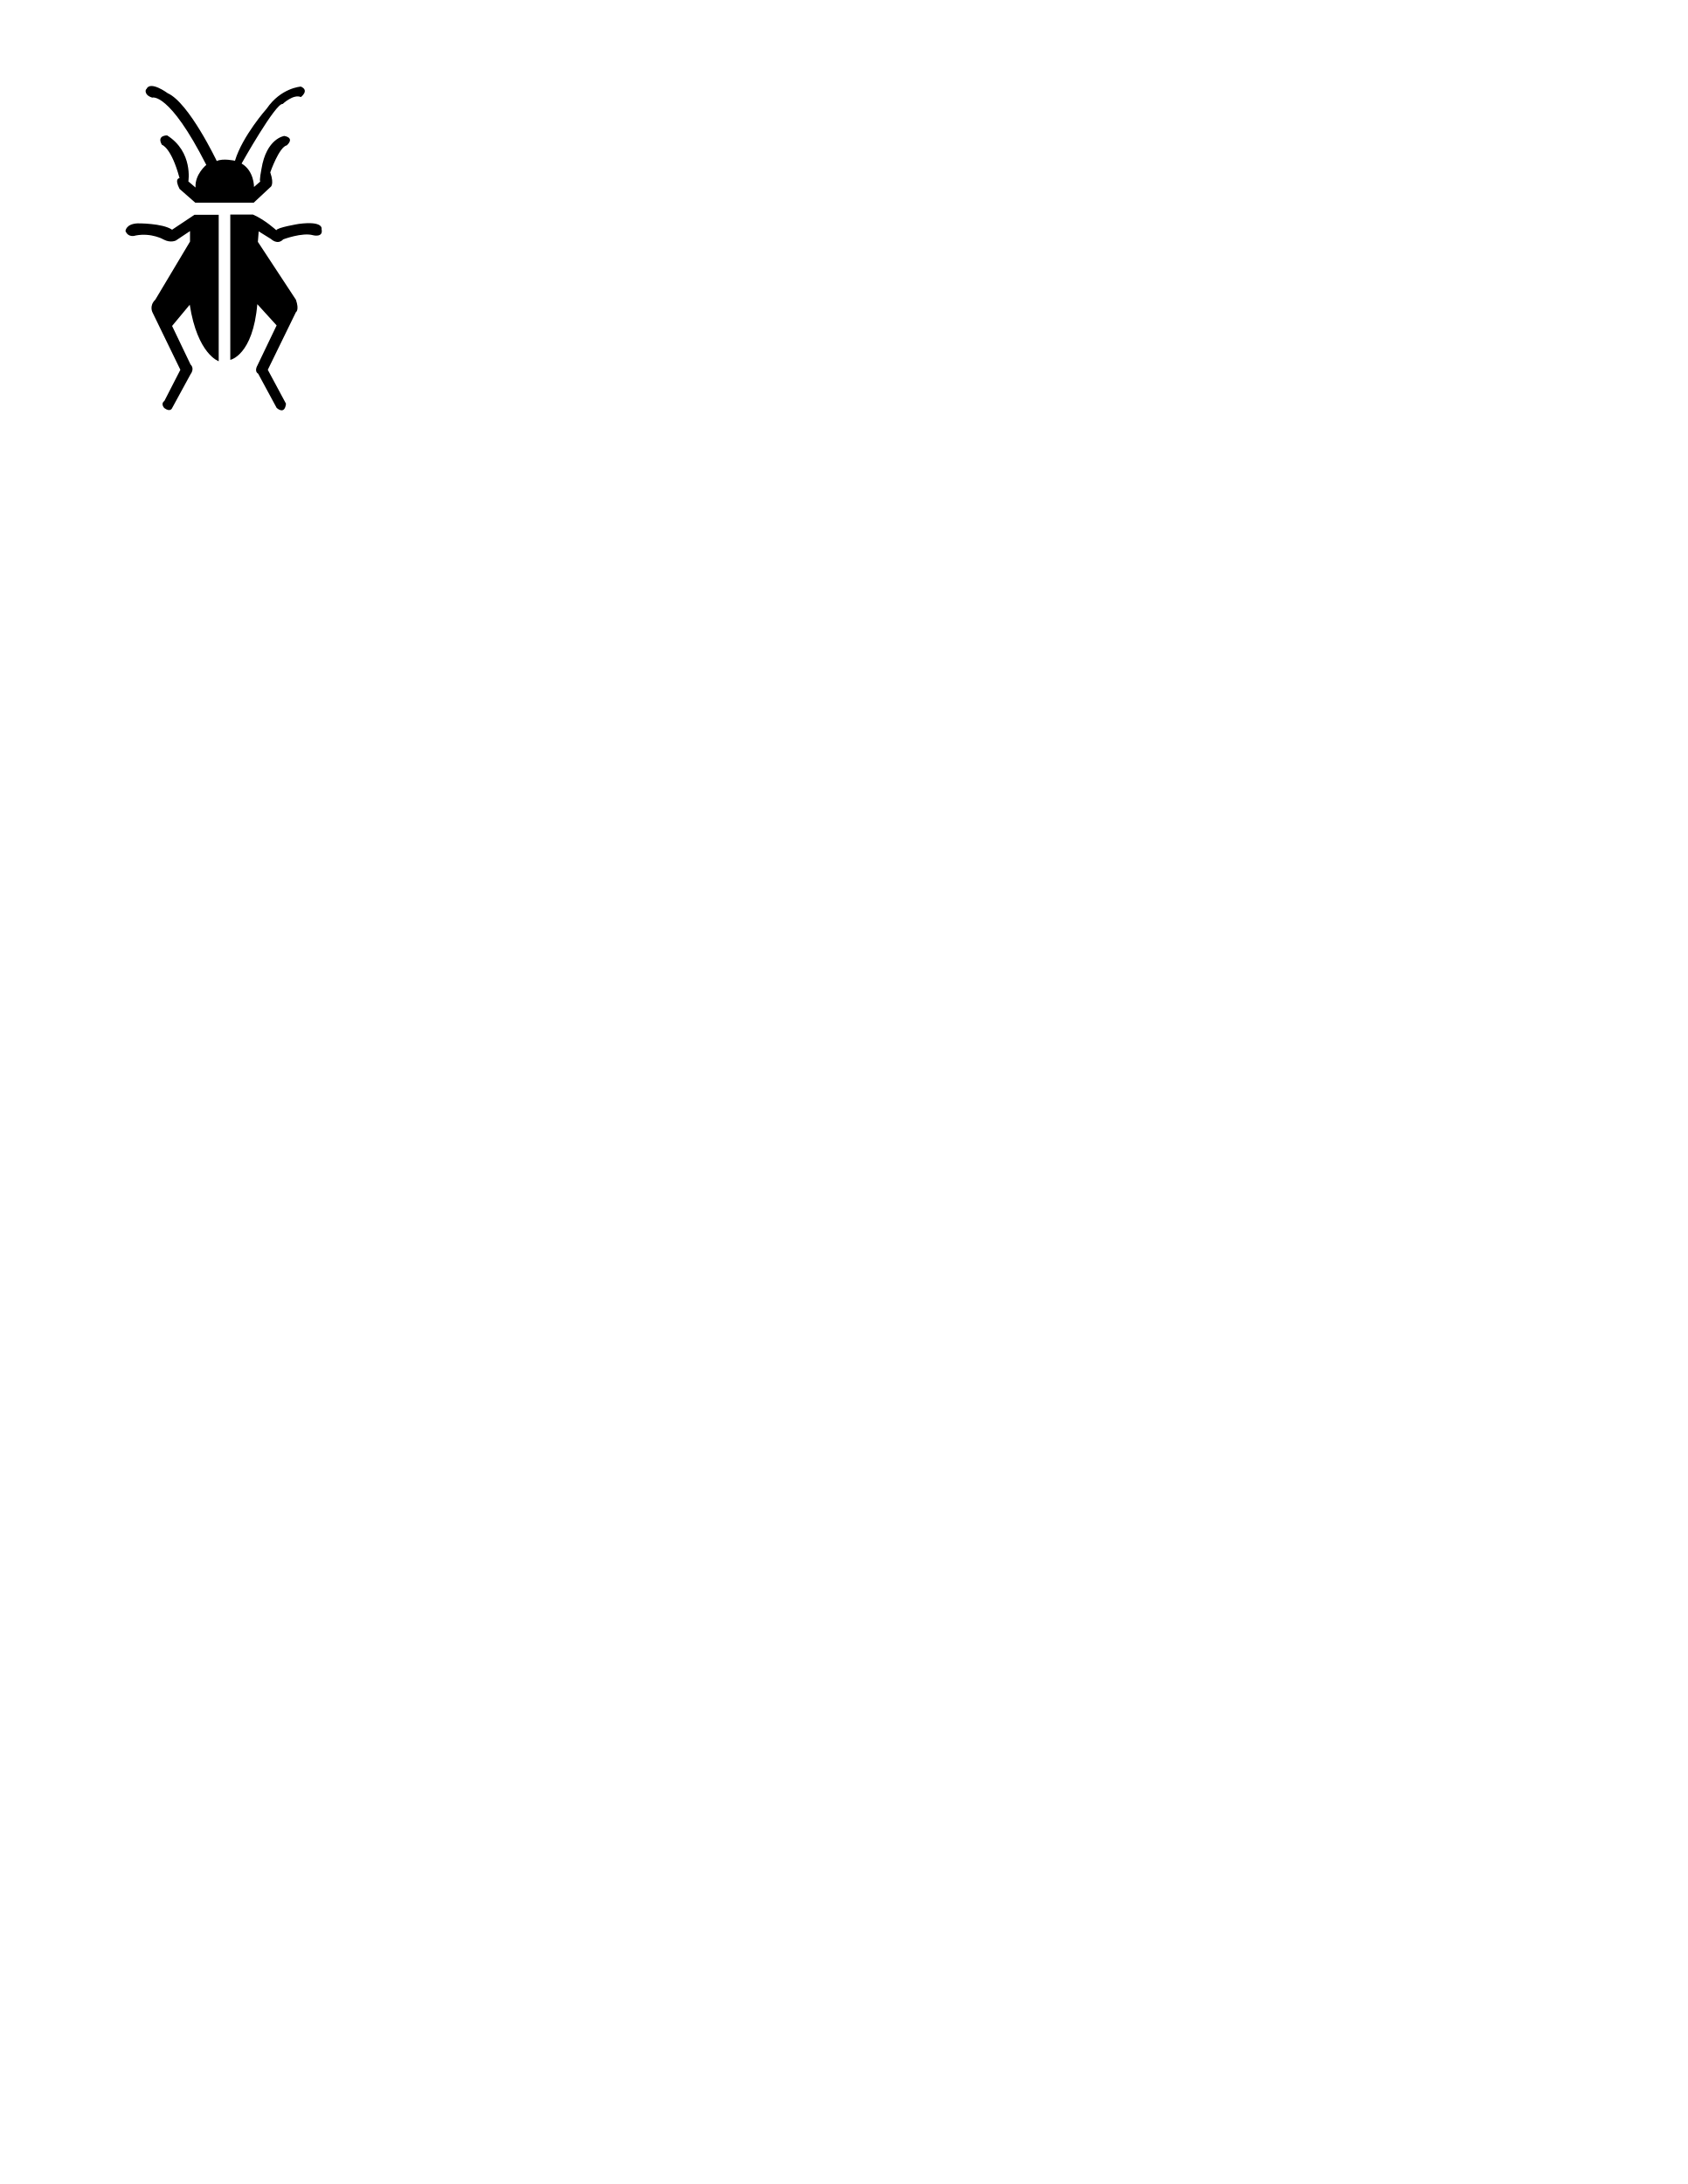
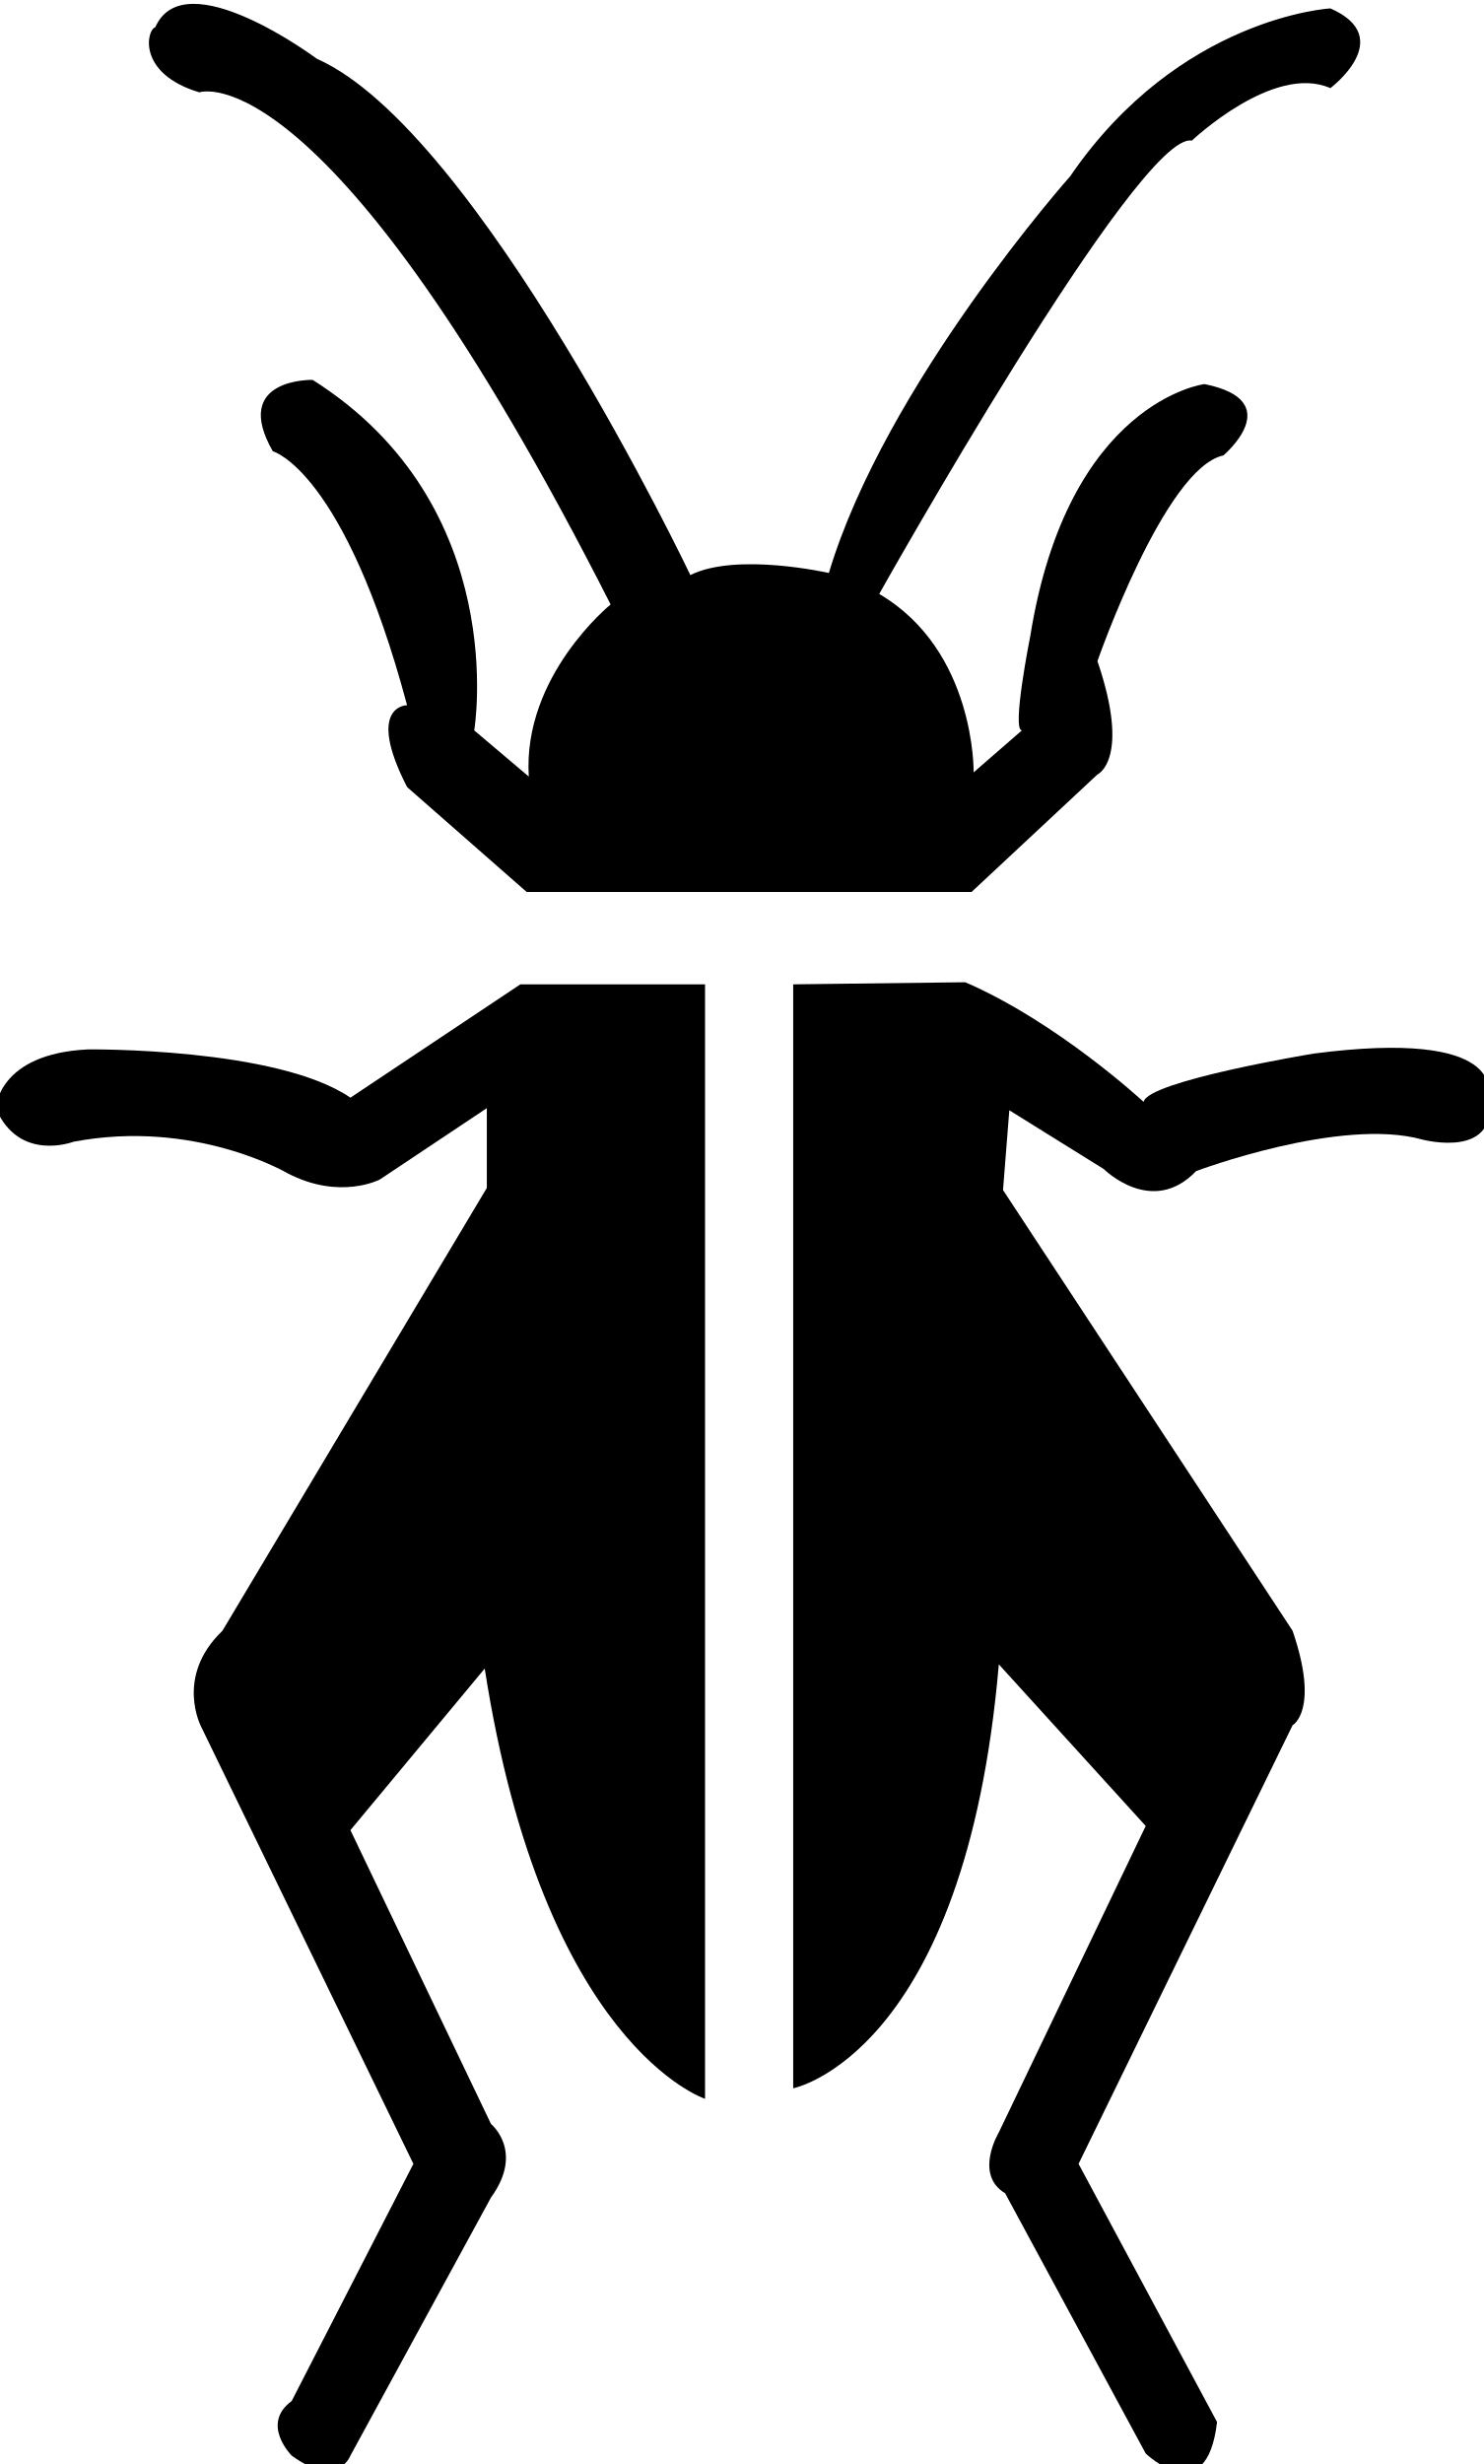
- <svg xmlns="http://www.w3.org/2000/svg" version="1.1" x="0px" y="0px" viewBox="0 0 612 792" style="enable-background:new 0 0 612 792;" xml:space="preserve">
+ <svg xmlns="http://www.w3.org/2000/svg" version="1.1" id="Layer_1" x="0px" y="0px" viewBox="0 0 70.7 117.4" style="enable-background:new 0 0 70.7 117.4;" xml:space="preserve">
  <style type="text/css">
	.st0{display:none;}
	.st1{display:inline;fill:none;stroke:#000000;stroke-width:2;stroke-miterlimit:10;}
	.st2{display:inline;fill:none;stroke:#000000;stroke-width:4;stroke-miterlimit:10;}
	.st3{display:inline;}
	.st4{display:inline;fill:none;stroke:#000000;stroke-width:3;stroke-miterlimit:10;}
	.st5{display:inline;fill:none;stroke:#000000;stroke-miterlimit:10;}
	.st6{display:inline;stroke:#000000;stroke-miterlimit:10;}
	.st7{display:inline;fill:none;stroke:#000000;stroke-width:8;stroke-miterlimit:10;}
	.st8{display:inline;stroke:#000000;stroke-width:4;stroke-miterlimit:10;}
	.st9{display:inline;stroke:#000000;stroke-width:8;stroke-miterlimit:10;}
</style>
-   <g id="Layer_2">
-     <path d="M55.2,35.4c0,0,6.1-2.2,19.6,24.4c0,0-4.2,3.4-3.9,8.2l-2.6-2.2c0,0,1.8-10.7-7.7-16.7c0,0-3.9-0.1-1.9,3.4   c0,0,3.4,0.9,6.4,12.1c0,0-2,0,0,3.9l5.7,5h21.2l6-5.6c0,0,1.6-0.7,0-5.4c0,0,3.2-9.2,6-9.8c0,0,3.1-2.6-0.9-3.4   c0,0-6.5,0.8-8.3,12c0,0-0.9,4.5-0.4,4.5l-2.3,2c0,0,0.1-5.8-4.5-8.5c0,0,12.4-22.1,14.9-21.6c0,0,3.9-3.7,6.6-2.5   c0,0,3.2-2.4,0-3.8c0,0-7.2,0.4-12.4,8c0,0-8.8,9.9-11.5,18.9c0,0-4.4-1-6.6,0.1c0,0-10.1-21.2-17.8-24.6c0,0-6.3-4.7-7.7-1.5   C52.7,32.4,52.2,34.5,55.2,35.4z" />
-     <path d="M70.5,77.9h8.8V131c0,0-7.7-2.5-10.5-20.5l-6.4,7.7l6.7,14c0,0,1.6,1.3,0,3.5l-6.7,12.3c0,0-0.6,1.6-2.8,0   c0,0-1.5-1.5,0-2.6l5.8-11.3l-10.1-20.8c0,0-1.3-2.4,1-4.6l12.6-21.1v-3.8l-5.1,3.4c0,0-1.9,1-4.4-0.3c0,0-4.4-2.6-10.2-1.5   c0,0-2.6,1-3.7-1.6c0,0,0.1-2.6,4.4-2.8c0,0,9-0.1,12.5,2.3L70.5,77.9z" />
-     <path d="M83.5,77.9v52.6c0,0,8.2-1.6,9.8-20.2l7,7.7l-7,14.6c0,0-1.2,2,0.3,2.9l6.7,12.4c0,0,2.9,2.8,3.4-1.5l-6.6-12.3l10.2-20.9   c0,0,1.3-0.7,0-4.5L93.5,87.7l0.3-3.8l4.5,2.8c0,0,2.3,2.3,4.4,0.1c0,0,6.9-2.6,10.8-1.5c0,0,3.8,1,3.1-2.2c0,0,0.9-3.1-8.3-1.9   c0,0-7.9,1.3-8.1,2.3c0,0-4.1-3.8-8.5-5.7H83.5z" />
+   <g id="Layer_2_1_">
+     <path d="M9.5,4.4c0,0,6.1-2.2,19.6,24.4c0,0-4.2,3.4-3.9,8.2l-2.6-2.2c0,0,1.8-10.7-7.7-16.7c0,0-3.9-0.1-1.9,3.4   c0,0,3.4,0.9,6.4,12.1c0,0-2,0,0,3.9l5.7,5h21.2l6-5.6c0,0,1.6-0.7,0-5.4c0,0,3.2-9.2,6-9.8c0,0,3.1-2.6-0.9-3.4   c0,0-6.5,0.8-8.3,12c0,0-0.9,4.5-0.4,4.5l-2.3,2c0,0,0.1-5.8-4.5-8.5c0,0,12.4-22.1,14.9-21.6c0,0,3.9-3.7,6.6-2.5   c0,0,3.2-2.4,0-3.8c0,0-7.2,0.4-12.4,8c0,0-8.8,9.9-11.5,18.9c0,0-4.4-1-6.6,0.1c0,0-10.1-21.2-17.8-24.6c0,0-6.3-4.7-7.7-1.5   C7,1.4,6.5,3.5,9.5,4.4z" />
+     <path d="M24.8,46.9h8.8V100c0,0-7.7-2.5-10.5-20.5l-6.4,7.7l6.7,14c0,0,1.6,1.3,0,3.5L16.7,117c0,0-0.6,1.6-2.8,0   c0,0-1.5-1.5,0-2.6l5.8-11.3L9.6,82.3c0,0-1.3-2.4,1-4.6l12.6-21.1v-3.8l-5.1,3.4c0,0-1.9,1-4.4-0.3c0,0-4.4-2.6-10.2-1.5   c0,0-2.6,1-3.7-1.6c0,0,0.1-2.6,4.4-2.8c0,0,9-0.1,12.5,2.3L24.8,46.9z" />
+     <path d="M37.8,46.9v52.6c0,0,8.2-1.6,9.8-20.2l7,7.7l-7,14.6c0,0-1.2,2,0.3,2.9l6.7,12.4c0,0,2.9,2.8,3.4-1.5l-6.6-12.3l10.2-20.9   c0,0,1.3-0.7,0-4.5l-13.8-21l0.3-3.8l4.5,2.8c0,0,2.3,2.3,4.4,0.1c0,0,6.9-2.6,10.8-1.5c0,0,3.8,1,3.1-2.2c0,0,0.9-3.1-8.3-1.9   c0,0-7.9,1.3-8.1,2.3c0,0-4.1-3.8-8.5-5.7L37.8,46.9L37.8,46.9z" />
  </g>
  <g id="Layer_4" class="st0">
-     <path class="st1" d="M193.5,145.9" />
-     <path class="st1" d="M158.9,110.5c0,0,0.6-6.1,6.4,0c0,0,2.2,0.5,2,0c-0.2-0.5,3.8-9.9,3.8-9.9s0.8-4.3,4.5-1.3c0,0-0.8-5.3,0-8.6   c0.8-3.3,8.1-5.1,9.6-2.9c0,0,4.3-2.6,6.4-1c0,0,2.7,2.6,1.3,8.5c0,0-0.1-7.5,0.4-9.6c0,0,4.7,1,5,1.9c0,0,0.5,4.1,0,6.9l0.5-2.7   c0,0-2.2-6.5,2.1-4.5c0,0,7.7,1.4,7.8,2.4c0,0-5.1,9.4-4.9,12c0,0-3.7,6.7-7.2,5.3c0,0-4.3-2.1-8.9-1.3c0,0-1.1,3.3-2.7,3.3   c0,0-3.9,0.4-6.8-4.3c-0.6-1.1-1.2-2.4-1.7-4l-0.3,1.9l-2.9-1.3l-3.8,10c0,0,0.8,2.2-4.3,1.4L158.9,110.5z" />
-     <path class="st1" d="M180.3,103.3l-2.3,1.4L180.3,103.3z" />
-     <path class="st1" d="M180.3,99.4c0,0-1.1,5.8,6.6,7.5" />
-     <path class="st1" d="M181.1,95.3c0,0-0.3-8.9,4-3.1C185.1,92.2,186.4,103.2,181.1,95.3z" />
-     <path class="st1" d="M162.7,63.3c0,0,10.8,24.3,13.5,26.2c0,0,1.4-2,1.9-1.5c0,0-1.5-2.5,0-16.5" />
-     <path class="st1" d="M187.6,107.8c0,0,2.9,0.8-0.7,9.6c0,0-0.4,4.9-3.6,9.5c-0.1,0.1-0.1,0.2-0.2,0.3c-3.3,4.6-3.5,9.9-5.2,9.9   c0,0,1.8-0.5,3.1,0.6c0,0,3.4-10.7,5.9-12.8c0,0,4-5.4,4.5-7.7c0,0,0.8-7.2,2.1-7.2c0,0,8.3,2.9,8.6,4.1c0,0,20.7,1.6,23.6,2.7   v-2.2c0,0,9.2,12.8,10.5,13.1s-1.3-0.3-1.3-0.3s10-0.6,10.4,0.6l0.8,1l1.8,0.3l-4.1-3.5l-6.4,0.5l-11.2-13.2c0,0-2.2-0.7-12.3-1.4   c0,0-4.6,0-4.6-4.6c0,0,2.2-4-0.8-7.5" />
-     <path class="st1" d="M204.1,88.1l1.9-0.5l2.5-0.6c0,0,8.8-14,14.8-21c0,0,3.2-15,8-8.5c0,0,1.6,6.1,0,5.7c0,0-3.3,0.3-5.6,4.1   c0,0-7.7,18.7-9.4,19.8h-6.9l21-0.3l-1.1-21.5" />
-     <polyline class="st1" points="232,64.2 234,86.6 227.7,86.9  " />
-     <path class="st1" d="M267.7,116.1c0,0-2.6-4.6-6.4,1.1h-7.7c0,0-2.7,0.1-1.4-2.9c0,0,4.1-15.9,2.6-35.7c0,0-5.7-0.2-6.9,3.8   c0,0-4.9-0.5-8.1,10.8c0,0-10.7,16.4-19,17.2c0,0-5.6-2.4,0-8.1c0,0,13.7-18.7,20.4-20.4c0,0,0.5-1.9,5.6-5.6c0,0,4.6-7.5,7.8-6.2   c0,0,3.5,2.4,3,6.2c0,0,1,10.9,0.3,10.5s0,14.5-1,16.3l-2.1,9.9c0,0-0.2,2.2,3.2,2.2C258.1,115.3,269.3,110.7,267.7,116.1z" />
-     <line class="st1" x1="243.1" y1="86.9" x2="255.1" y2="86.4" />
-     <path class="st1" d="M258.2,85.8c0,0,18.3-0.6,21.6,1.2c0,0,3.5,0.8,1.3,5.1c0,0-2.9,5.7-20.9,8.6h-2.8" />
-     <path class="st1" d="M254.5,100.6c0,0-13.7-2.3-17-4.1" />
-     <path class="st1" d="M234.2,100.6c0,0,17,2.7,20,1.8" />
-     <path class="st1" d="M224.3,109.4c0,0,19.4,0.1,29-4.6" />
-     <path class="st1" d="M205.2,96.5c0,0,19.1,1.3,18.5,2.1c-0.6,0.7,2.6-3.2,2.6-3.2s-17.5-2.2-19.9-1.4" />
+     <path class="st1" d="M147.8,114.9" />
+     <path class="st1" d="M113.2,79.5c0,0,0.6-6.1,6.4,0c0,0,2.2,0.5,2,0s3.8-9.9,3.8-9.9s0.8-4.3,4.5-1.3c0,0-0.8-5.3,0-8.6   c0.8-3.3,8.1-5.1,9.6-2.9c0,0,4.3-2.6,6.4-1c0,0,2.7,2.6,1.3,8.5c0,0-0.1-7.5,0.4-9.6c0,0,4.7,1,5,1.9c0,0,0.5,4.1,0,6.9l0.5-2.7   c0,0-2.2-6.5,2.1-4.5c0,0,7.7,1.4,7.8,2.4c0,0-5.1,9.4-4.9,12c0,0-3.7,6.7-7.2,5.3c0,0-4.3-2.1-8.9-1.3c0,0-1.1,3.3-2.7,3.3   c0,0-3.9,0.4-6.8-4.3c-0.6-1.1-1.2-2.4-1.7-4l-0.3,1.9l-2.9-1.3l-3.8,10c0,0,0.8,2.2-4.3,1.4L113.2,79.5z" />
+     <path class="st1" d="M134.6,72.3l-2.3,1.4L134.6,72.3z" />
+     <path class="st1" d="M134.6,68.4c0,0-1.1,5.8,6.6,7.5" />
+     <path class="st1" d="M135.4,64.3c0,0-0.3-8.9,4-3.1C139.4,61.2,140.7,72.2,135.4,64.3z" />
+     <path class="st1" d="M117,32.3c0,0,10.8,24.3,13.5,26.2c0,0,1.4-2,1.9-1.5c0,0-1.5-2.5,0-16.5" />
+     <path class="st1" d="M141.9,76.8c0,0,2.9,0.8-0.7,9.6c0,0-0.4,4.9-3.6,9.5c-0.1,0.1-0.1,0.2-0.2,0.3c-3.3,4.6-3.5,9.9-5.2,9.9   c0,0,1.8-0.5,3.1,0.6c0,0,3.4-10.7,5.9-12.8c0,0,4-5.4,4.5-7.7c0,0,0.8-7.2,2.1-7.2c0,0,8.3,2.9,8.6,4.1c0,0,20.7,1.6,23.6,2.7   v-2.2c0,0,9.2,12.8,10.5,13.1c1.3,0.3-1.3-0.3-1.3-0.3s10-0.6,10.4,0.6l0.8,1l1.8,0.3l-4.1-3.5l-6.4,0.5l-11.2-13.2   c0,0-2.2-0.7-12.3-1.4c0,0-4.6,0-4.6-4.6c0,0,2.2-4-0.8-7.5" />
+     <path class="st1" d="M158.4,57.1l1.9-0.5l2.5-0.6c0,0,8.8-14,14.8-21c0,0,3.2-15,8-8.5c0,0,1.6,6.1,0,5.7c0,0-3.3,0.3-5.6,4.1   c0,0-7.7,18.7-9.4,19.8h-6.9l21-0.3l-1.1-21.5" />
+     <polyline class="st1" points="186.3,33.2 188.3,55.6 182,55.9  " />
+     <path class="st1" d="M222,85.1c0,0-2.6-4.6-6.4,1.1h-7.7c0,0-2.7,0.1-1.4-2.9c0,0,4.1-15.9,2.6-35.7c0,0-5.7-0.2-6.9,3.8   c0,0-4.9-0.5-8.1,10.8c0,0-10.7,16.4-19,17.2c0,0-5.6-2.4,0-8.1c0,0,13.7-18.7,20.4-20.4c0,0,0.5-1.9,5.6-5.6c0,0,4.6-7.5,7.8-6.2   c0,0,3.5,2.4,3,6.2c0,0,1,10.9,0.3,10.5s0,14.5-1,16.3l-2.1,9.9c0,0-0.2,2.2,3.2,2.2C212.4,84.3,223.6,79.7,222,85.1z" />
+     <line class="st1" x1="197.4" y1="55.9" x2="209.4" y2="55.4" />
+     <path class="st1" d="M212.5,54.8c0,0,18.3-0.6,21.6,1.2c0,0,3.5,0.8,1.3,5.1c0,0-2.9,5.7-20.9,8.6h-2.8" />
+     <path class="st1" d="M208.8,69.6c0,0-13.7-2.3-17-4.1" />
+     <path class="st1" d="M188.5,69.6c0,0,17,2.7,20,1.8" />
+     <path class="st1" d="M178.6,78.4c0,0,19.4,0.1,29-4.6" />
+     <path class="st1" d="M159.5,65.5c0,0,19.1,1.3,18.5,2.1c-0.6,0.7,2.6-3.2,2.6-3.2s-17.5-2.2-19.9-1.4" />
  </g>
  <g id="Layer_3" class="st0">
-     <path class="st2" d="M331.7,25.2c0,0,16.1-5,25,33.7c0,0-8.8,9.4-1.7,17l-3.8,11.5l-8.6-1.6L324.1,53h-3.2" />
-     <polyline class="st2" points="400.4,53 396,53 378.3,86.5 368.4,88.1  " />
-     <polyline class="st2" points="401.1,143.1 397.4,143.1 382.7,100.7 370,93.6  " />
-     <path class="st2" d="M365.7,76.1c0,0,2.7,8.8,4,20.9c1.1,9.6,1.3,21.2-1.2,32.1c0,0,0,2.1-0.3,5.1c-0.6,6.5-2.5,17-8.2,18.5   c0,0-12.5-13.3-8.2-38.3c0.2-0.9-3.4-24.1,2.7-37c1.2-2.5,5,0.8,6.8,1c3,0.4,4.6-2.3,6.4-3.9c2.8-2.5-0.4-10.3-0.4-10.3" />
-     <path class="st2" d="M368.4,130.1c0,0,3.3,13.1,8.8,12.9c0,0,7.6-18.6-7.6-46.1" />
-     <path class="st2" d="M318.1,143.1h3.8l14.9-42.5l14.5-8.1c0,0-11.1,28.2-10,40c0,0-1.2,9.9,2.4,10.6c0,0,7.2-4.3,7.6-11.2" />
-     <path class="st3" d="M354.5,61.9c0,0,6.8,4.4-1.4,3" />
-     <path class="st3" d="M366.6,61.9c0,0-8,4.9,1.9,3.3" />
-     <path class="st3" d="M358.3,90.1c0,0,3.7-2.3,5.2,0c0,0,1.3,2.7-3.5,2.3C359.9,92.4,357.3,93.8,358.3,90.1z" />
-     <path class="st3" d="M358.3,103.6c0,0,3.7-2.3,5.2,0c0,0,1.3,2.7-3.5,2.3C359.9,105.9,357.3,107.3,358.3,103.6z" />
-     <path class="st3" d="M358.3,116.9c0,0,3.7-2.3,5.2,0c0,0,1.3,2.7-3.5,2.3C359.9,119.3,357.3,120.7,358.3,116.9z" />
-     <path class="st3" d="M358.3,130.3c0,0,3.7-2.3,5.2,0c0,0,1.3,2.7-3.5,2.3C359.9,132.6,357.3,134,358.3,130.3z" />
-     <path class="st3" d="M364.2,56.3" />
-     <path class="st2" d="M356.7,58.9c0,0,4.8-4.9,9.3,1.7" />
-     <path class="st2" d="M363.1,57.8c0,0,13.2-39.9,26.9-32" />
-     <path class="st2" d="M367.8,65.5c0,0-0.9-5.7-3.6-7" />
+     <path class="st2" d="M286-5.8c0,0,16.1-5,25,33.7c0,0-8.8,9.4-1.7,17l-3.8,11.5l-8.6-1.6L278.4,22h-3.2" />
+     <polyline class="st2" points="354.7,22 350.3,22 332.6,55.5 322.7,57.1  " />
+     <polyline class="st2" points="355.4,112.1 351.7,112.1 337,69.7 324.3,62.6  " />
+     <path class="st2" d="M320,45.1c0,0,2.7,8.8,4,20.9c1.1,9.6,1.3,21.2-1.2,32.1c0,0,0,2.1-0.3,5.1c-0.6,6.5-2.5,17-8.2,18.5   c0,0-12.5-13.3-8.2-38.3c0.2-0.9-3.4-24.1,2.7-37c1.2-2.5,5,0.8,6.8,1c3,0.4,4.6-2.3,6.4-3.9c2.8-2.5-0.4-10.3-0.4-10.3" />
+     <path class="st2" d="M322.7,99.1c0,0,3.3,13.1,8.8,12.9c0,0,7.6-18.6-7.6-46.1" />
+     <path class="st2" d="M272.4,112.1h3.8l14.9-42.5l14.5-8.1c0,0-11.1,28.2-10,40c0,0-1.2,9.9,2.4,10.6c0,0,7.2-4.3,7.6-11.2" />
+     <path class="st3" d="M308.8,30.9c0,0,6.8,4.4-1.4,3" />
+     <path class="st3" d="M320.9,30.9c0,0-8,4.9,1.9,3.3" />
+     <path class="st3" d="M312.6,59.1c0,0,3.7-2.3,5.2,0c0,0,1.3,2.7-3.5,2.3C314.2,61.4,311.6,62.8,312.6,59.1z" />
+     <path class="st3" d="M312.6,72.6c0,0,3.7-2.3,5.2,0c0,0,1.3,2.7-3.5,2.3C314.2,74.9,311.6,76.3,312.6,72.6z" />
+     <path class="st3" d="M312.6,85.9c0,0,3.7-2.3,5.2,0c0,0,1.3,2.7-3.5,2.3C314.2,88.3,311.6,89.7,312.6,85.9z" />
+     <path class="st3" d="M312.6,99.3c0,0,3.7-2.3,5.2,0c0,0,1.3,2.7-3.5,2.3C314.2,101.6,311.6,103,312.6,99.3z" />
+     <path class="st3" d="M318.5,25.3" />
+     <path class="st2" d="M311,27.9c0,0,4.8-4.9,9.3,1.7" />
+     <path class="st2" d="M317.4,26.8c0,0,13.2-39.9,26.9-32" />
+     <path class="st2" d="M322.1,34.5c0,0-0.9-5.7-3.6-7" />
  </g>
  <g id="Layer_6" class="st0">
-     <path class="st4" d="M504.2,139c0,0,5.8-13.5-21.7-26.8" />
-     <path class="st4" d="M463.3,78.3c0,0-1.5-14.9,17.1-16.8c1.3-0.1,2.7-0.2,4.2-0.2c0,0-6.3,5.8-5,8.5" />
-     <path class="st4" d="M553.9,68.6c0,0-12.6-19.8-25.6-20.5c0,0-3.1-9.3-9.9-13.8c0,0,7.9,8.9,1.8,13.1c0,0-9.4-11.5-26.5-7.6   c0,0,20.5,0,15,8.1c0,0-20.9,6.5-31,14" />
-     <path class="st4" d="M571.2,74.5c0,0-15.2,0.8-14.4,3.8c0,0,2.9,14.9,11.3,9.1c0,0,4.9-5.7,3.4-11.7c-0.3-1.2-0.9-2.5-1.9-3.7   c0,0-2.4-11-21.2-10.7" />
-     <path class="st4" d="M473,92.4l-1.5-2.1c-7.3-3.4-9.4-9.2-9.4-9.2c2.6-10.2,14.4-3.1,14.4-3.1c-1.8,4.3-2.7,8.1-3.2,11.5   c-1.4,10.2,1.9,16.2,1.9,16.2c21.7,16.2,17.8,33.2,17.8,33.2" />
-     <path class="st4" d="M541.1,139c0,0,2.1-19.4,4.7-22.8c0,0,13.9-0.8,16.5-27.5" />
-     <path class="st4" d="M531.4,139c0,0,0.5-12.8,2.4-15.2c0,0,8.6-3.4,12-7.6" />
-     <path class="st4" d="M497.3,121.8c0,0,18.7,12.1,36.5,2" />
-     <path class="st4" d="M499.8,100.8c0,0-2.9,17.3,19.1,13.1c0,0,16.5,3.4,14.9-12" />
-     <path class="st4" d="M509.4,99.2c0,0,8.6-3.7,13.6,0c0,0,1.8,7-6.3,8.1C516.8,107.3,508.1,105.3,509.4,99.2z" />
-     <path class="st4" d="M492.2,60c0,0,8.3,1.9,14,6.9c1,0.9,1.9,1.8,2.7,2.9c2.8,3.8,3.8,8.9,0.5,15.6c0,0,0.3,3.6-3.1,5.3   c-2,1-5.3,1.4-10.7-0.1c0,0-9.4-6-3.4-20.8c0,0,8.2-4.9,15.9-1.1" />
-     <path class="st4" d="M504.2,91.7c0,0-14-18.7,7.1-15.9" />
-     <path class="st4" d="M541.1,60c0,0-4.7,1.3-9.3,4.3c-6.7,4.4-13,12.2-3.8,24.5c0,0,12,7.2,13.1-5.2c0,0,7.8-23.3-15.9-14.9" />
-     <path class="st4" d="M523.2,75.8c0,0,15.5-5,10.6,15" />
+     <path class="st4" d="M458.5,108c0,0,5.8-13.5-21.7-26.8" />
+     <path class="st4" d="M417.6,47.3c0,0-1.5-14.9,17.1-16.8c1.3-0.1,2.7-0.2,4.2-0.2c0,0-6.3,5.8-5,8.5" />
+     <path class="st4" d="M508.2,37.6c0,0-12.6-19.8-25.6-20.5c0,0-3.1-9.3-9.9-13.8c0,0,7.9,8.9,1.8,13.1c0,0-9.4-11.5-26.5-7.6   c0,0,20.5,0,15,8.1c0,0-20.9,6.5-31,14" />
+     <path class="st4" d="M525.5,43.5c0,0-15.2,0.8-14.4,3.8c0,0,2.9,14.9,11.3,9.1c0,0,4.9-5.7,3.4-11.7c-0.3-1.2-0.9-2.5-1.9-3.7   c0,0-2.4-11-21.2-10.7" />
+     <path class="st4" d="M427.3,61.4l-1.5-2.1c-7.3-3.4-9.4-9.2-9.4-9.2c2.6-10.2,14.4-3.1,14.4-3.1c-1.8,4.3-2.7,8.1-3.2,11.5   c-1.4,10.2,1.9,16.2,1.9,16.2c21.7,16.2,17.8,33.2,17.8,33.2" />
+     <path class="st4" d="M495.4,108c0,0,2.1-19.4,4.7-22.8c0,0,13.9-0.8,16.5-27.5" />
+     <path class="st4" d="M485.7,108c0,0,0.5-12.8,2.4-15.2c0,0,8.6-3.4,12-7.6" />
+     <path class="st4" d="M451.6,90.8c0,0,18.7,12.1,36.5,2" />
+     <path class="st4" d="M454.1,69.8c0,0-2.9,17.3,19.1,13.1c0,0,16.5,3.4,14.9-12" />
+     <path class="st4" d="M463.7,68.2c0,0,8.6-3.7,13.6,0c0,0,1.8,7-6.3,8.1C471.1,76.3,462.4,74.3,463.7,68.2z" />
+     <path class="st4" d="M446.5,29c0,0,8.3,1.9,14,6.9c1,0.9,1.9,1.8,2.7,2.9c2.8,3.8,3.8,8.9,0.5,15.6c0,0,0.3,3.6-3.1,5.3   c-2,1-5.3,1.4-10.7-0.1c0,0-9.4-6-3.4-20.8c0,0,8.2-4.9,15.9-1.1" />
+     <path class="st4" d="M458.5,60.7c0,0-14-18.7,7.1-15.9" />
+     <path class="st4" d="M495.4,29c0,0-4.7,1.3-9.3,4.3c-6.7,4.4-13,12.2-3.8,24.5c0,0,12,7.2,13.1-5.2c0,0,7.8-23.3-15.9-14.9" />
+     <path class="st4" d="M477.5,44.8c0,0,15.5-5,10.6,15" />
  </g>
  <g id="Layer_8" class="st0">
-     <path class="st2" d="M52.9,268.6c0,0-29.1-5.4-12.5-59.6c1.6,0.6,1.7-13,14.6-19.6c6.9-3.6,9.8-8.5,20.3-8.8   c12.4-0.4,33-1.1,40.5,2c0,0,17,5.1,24.4,26.7c0,0,10.8,40.6-2.4,51.4c0,0-11.2,11.5-32.1,11.8C105.7,272.7,62.8,274.7,52.9,268.6z   " />
-     <path class="st5" d="M64.8,182.7" />
-     <path class="st5" d="M36.8,208.5" />
-     <path class="st5" d="M140.2,209.4c-3.4-18.1-24.4-26.7-24.4-26.7" />
-     <path class="st3" d="M40.4,209.1c0,0,0.7-8.3,6.5-13c7.8-6.3,16.1-14,17.8-13.4c0,0-10.8-19.7-25.4-2.4c0,0-13,15.3-2.6,25.9   C37.8,207.2,39,208.2,40.4,209.1" />
-     <path class="st3" d="M114.1,182.1c0,0,13.3-17.3,23.5-5.2c0,0,14.2,11.8,10.2,22c0,0-4.7,10.8-8.1,7.8S125.4,183.6,114.1,182.1z" />
-     <path class="st3" d="M52.3,232.4c0,0,10.5-20,16.9-18.6c0,0,13.5,0.9,10.5,9.3c0,0-7.3,24.2-13.5,24.9c0,0-9.9,4.1-13.9-4.7   C52.3,243.3,49.2,232.8,52.3,232.4z" />
-     <path class="st3" d="M103.4,216.5c0,0,5.9-6.6,10.7-2.8c0,0,14.9,11.2,14,20c0,0,2.1,13.4-7.1,15.1c0,0-7.1,2.8-13.2-8.7   C107.8,240.2,96.3,217.5,103.4,216.5z" />
-     <path class="st3" d="M83.1,251c0,0-0.6-5.4,6.8-4.1c0,0,8.4-0.7,9.1,4.1c0,0-8.5,1.7-8,3.4C91,254.4,85.4,249.7,83.1,251z" />
+     <path class="st2" d="M7.2,237.6c0,0-29.1-5.4-12.5-59.6c1.6,0.6,1.7-13,14.6-19.6c6.9-3.6,9.8-8.5,20.3-8.8c12.4-0.4,33-1.1,40.5,2   c0,0,17,5.1,24.4,26.7c0,0,10.8,40.6-2.4,51.4c0,0-11.2,11.5-32.1,11.8C60,241.7,17.1,243.7,7.2,237.6z" />
+     <path class="st5" d="M19.1,151.7" />
+     <path class="st5" d="M-8.9,177.5" />
+     <path class="st5" d="M94.5,178.4c-3.4-18.1-24.4-26.7-24.4-26.7" />
+     <path class="st3" d="M-5.3,178.1c0,0,0.7-8.3,6.5-13c7.8-6.3,16.1-14,17.8-13.4c0,0-10.8-19.7-25.4-2.4c0,0-13,15.3-2.6,25.9   C-7.9,176.2-6.7,177.2-5.3,178.1" />
+     <path class="st3" d="M68.4,151.1c0,0,13.3-17.3,23.5-5.2c0,0,14.2,11.8,10.2,22c0,0-4.7,10.8-8.1,7.8S79.7,152.6,68.4,151.1z" />
+     <path class="st3" d="M6.6,201.4c0,0,10.5-20,16.9-18.6c0,0,13.5,0.9,10.5,9.3c0,0-7.3,24.2-13.5,24.9c0,0-9.9,4.1-13.9-4.7   C6.6,212.3,3.5,201.8,6.6,201.4z" />
+     <path class="st3" d="M57.7,185.5c0,0,5.9-6.6,10.7-2.8c0,0,14.9,11.2,14,20c0,0,2.1,13.4-7.1,15.1c0,0-7.1,2.8-13.2-8.7   C62.1,209.2,50.6,186.5,57.7,185.5z" />
+     <path class="st3" d="M37.4,220c0,0-0.6-5.4,6.8-4.1c0,0,8.4-0.7,9.1,4.1c0,0-8.5,1.7-8,3.4C45.3,223.4,39.7,218.7,37.4,220z" />
  </g>
  <g id="Layer_9" class="st0">
-     <path class="st2" d="M178.2,182.8c0,0,34.9,26.4,59.5,23c0,0,21,2,29.2-31.2c0,0,9-32,33-12.3c0,0,4.7,10.3,6.5,11.5   c0,0,6.3,10.3,3.8,10.7c0,0-12.5-8.3-16.7,2.7c0,0-1,16.8,4.2,35.5c0,0,0,24.7-18.5,33.7c0,0-27.4,22.5-56.7,2   c0,0-26.9-13-32.7-28.4c0,0-5-5.5-6.2-5c-1.2,0.5,8.3-5.2,9.5-3c0,0-5.3-4.7-11.3-5c0,0,5.7-10.3,16.5-6.7   C198.3,210.3,174,193,178.2,182.8z" />
-     <path class="st2" d="M263.4,223.8c0,0-0.4,44.8-46.4,31.6" />
-     <path class="st2" d="M274.9,160.6c0,0-14-18.8,6-12.5c0,0,3.8-15.3,12-1.3c0,0,17.5-0.2,4.3,13.4" />
-     <path class="st3" d="M285.4,171.3c0,0,0.8-9.8,8.2-2.5C293.6,168.8,293.6,181.3,285.4,171.3z" />
-     <path class="st6" d="M248,267v9.3c0,0-11.5,6.9-10.5,8.9c0,0,10.9-7.8,12.5-5.4c0,0,12.3,3.1,11.8,6.9c0,0,8.1-4.8-1.9-6.8   c-0.6-0.1-11.8-3.8-13.8-3.1" />
+     <path class="st2" d="M132.5,151.8c0,0,34.9,26.4,59.5,23c0,0,21,2,29.2-31.2c0,0,9-32,33-12.3c0,0,4.7,10.3,6.5,11.5   c0,0,6.3,10.3,3.8,10.7c0,0-12.5-8.3-16.7,2.7c0,0-1,16.8,4.2,35.5c0,0,0,24.7-18.5,33.7c0,0-27.4,22.5-56.7,2   c0,0-26.9-13-32.7-28.4c0,0-5-5.5-6.2-5s8.3-5.2,9.5-3c0,0-5.3-4.7-11.3-5c0,0,5.7-10.3,16.5-6.7   C152.6,179.3,128.3,162,132.5,151.8z" />
+     <path class="st2" d="M217.7,192.8c0,0-0.4,44.8-46.4,31.6" />
+     <path class="st2" d="M229.2,129.6c0,0-14-18.8,6-12.5c0,0,3.8-15.3,12-1.3c0,0,17.5-0.2,4.3,13.4" />
+     <path class="st3" d="M239.7,140.3c0,0,0.8-9.8,8.2-2.5C247.9,137.8,247.9,150.3,239.7,140.3z" />
+     <path class="st6" d="M202.3,236v9.3c0,0-11.5,6.9-10.5,8.9c0,0,10.9-7.8,12.5-5.4c0,0,12.3,3.1,11.8,6.9c0,0,8.1-4.8-1.9-6.8   c-0.6-0.1-11.8-3.8-13.8-3.1" />
  </g>
  <g id="Layer_10" class="st0">
-     <path class="st2" d="M349.3,217.9c0,0-8.2-15.7,21.4-28.1c0,0,21.5-2.1,22.5,14c0,0,0.4,20.4-21.2,19.9c0,0-2.1,0.6-5.1,0.9   C361.5,225.2,353.1,224.7,349.3,217.9z" />
-     <path class="st2" d="M361.5,225.2c0,0,4.6-5.5,6.7,11.3c0,0,6.3,7.2,5.1,11.1c0,0-6.5,18.3-8,19.1c-1.5,0.8,1.5-0.8,1.5-0.8   s-16.7,4.3-14.3,9.3c0,0,1.9,3.6,18.3,1.8l22.4-32.2c0,0,0.2-5.9,15.1-8.5c0,0-27.4,4.6-15.1,21.6c0,0,11,8.2,16.8,7.5   c0,0-33.2,1-33.3,6.2c0,0-6.5,8.7,15.1,5.9l44.3-0.5c0,0,5.6,1.8,3.8-8c0,0-3.4-4.6-0.3-8.2c0.7-0.9,1.8-1.7,3.4-2.3   c0,0,3.6-4.1,5-10.4c1.4-6.3,0.5-14.6-8.3-23.1c0,0-5.4-13.1-26-12.3c-20.6,0.8-1.7,0-1.7,0s-10,3.7-19-6.9" />
-     <path class="st7" d="M438.4,264.8c0,0,16.3,4.5,18.3-0.4s6.3-14.4-8.7-16.4" />
-     <path class="st2" d="M380.5,189.8c0,0,27-25.7,35.8-19c0,0,5.9,4.1-3.1,9l-24.4,14.6c0,0,28-20.9,37.3-12.4c0,0,9.8,6-33.3,18.9" />
-     <path class="st8" d="M362.8,209.2c0,0,2.9-5.7,6.2,0C369,209.2,366.4,217.7,362.8,209.2z" />
+     <path class="st2" d="M303.6,186.9c0,0-8.2-15.7,21.4-28.1c0,0,21.5-2.1,22.5,14c0,0,0.4,20.4-21.2,19.9c0,0-2.1,0.6-5.1,0.9   C315.8,194.2,307.4,193.7,303.6,186.9z" />
+     <path class="st2" d="M315.8,194.2c0,0,4.6-5.5,6.7,11.3c0,0,6.3,7.2,5.1,11.1c0,0-6.5,18.3-8,19.1c-1.5,0.8,1.5-0.8,1.5-0.8   s-16.7,4.3-14.3,9.3c0,0,1.9,3.6,18.3,1.8l22.4-32.2c0,0,0.2-5.9,15.1-8.5c0,0-27.4,4.6-15.1,21.6c0,0,11,8.2,16.8,7.5   c0,0-33.2,1-33.3,6.2c0,0-6.5,8.7,15.1,5.9l44.3-0.5c0,0,5.6,1.8,3.8-8c0,0-3.4-4.6-0.3-8.2c0.7-0.9,1.8-1.7,3.4-2.3   c0,0,3.6-4.1,5-10.4c1.4-6.3,0.5-14.6-8.3-23.1c0,0-5.4-13.1-26-12.3s-1.7,0-1.7,0s-10,3.7-19-6.9" />
+     <path class="st7" d="M392.7,233.8c0,0,16.3,4.5,18.3-0.4s6.3-14.4-8.7-16.4" />
+     <path class="st2" d="M334.8,158.8c0,0,27-25.7,35.8-19c0,0,5.9,4.1-3.1,9l-24.4,14.6c0,0,28-20.9,37.3-12.4c0,0,9.8,6-33.3,18.9" />
+     <path class="st8" d="M317.1,178.2c0,0,2.9-5.7,6.2,0C323.3,178.2,320.7,186.7,317.1,178.2z" />
  </g>
  <g id="Layer_12" class="st0">
-     <path class="st7" d="M519.5,189.8c-0.6,0.3-14.8,21-20.1,43.6c-2.9,12.6-3.1,25.8,3.5,36.3c0,0,6.2,10.4,45.7,8.8   c0,0,34.5-3.9,32.7-29.8c0,0-10-58.4-32.7-62.8C548.5,185.9,537.7,179.6,519.5,189.8z" />
-     <path class="st7" d="M519.5,192.1c0,0-5.1-12.5-20.1,1.6c0,0-35.4,37.9,0,37.9" />
-     <path class="st7" d="M557.7,191c0,0,16.9-12.6,32.5,20.4c0,0,13,18.6-12.6,21.8" />
-     <path class="st7" d="M536.4,278.7v-19.4c0,0-17.8-11.4-6.3-17.9c0,0,19.6-2.9,19.8,1.8c0,0,0.9,11.7-10.5,15.3v20.1" />
-     <path class="st9" d="M524,223.8c0,0-0.7-7,5.5-2.9C529.6,220.9,529.9,230,524,223.8z" />
-     <path class="st9" d="M547,224.3c0,0,1.7-7.5,7-2.9C553.9,221.4,555.5,230,547,224.3z" />
+     <path class="st7" d="M473.8,158.8c-0.6,0.3-14.8,21-20.1,43.6c-2.9,12.6-3.1,25.8,3.5,36.3c0,0,6.2,10.4,45.7,8.8   c0,0,34.5-3.9,32.7-29.8c0,0-10-58.4-32.7-62.8C502.8,154.9,492,148.6,473.8,158.8z" />
+     <path class="st7" d="M473.8,161.1c0,0-5.1-12.5-20.1,1.6c0,0-35.4,37.9,0,37.9" />
+     <path class="st7" d="M512,160c0,0,16.9-12.6,32.5,20.4c0,0,13,18.6-12.6,21.8" />
+     <path class="st7" d="M490.7,247.7v-19.4c0,0-17.8-11.4-6.3-17.9c0,0,19.6-2.9,19.8,1.8c0,0,0.9,11.7-10.5,15.3v20.1" />
+     <path class="st9" d="M478.3,192.8c0,0-0.7-7,5.5-2.9C483.9,189.9,484.2,199,478.3,192.8z" />
+     <path class="st9" d="M501.3,193.3c0,0,1.7-7.5,7-2.9C508.2,190.4,509.8,199,501.3,193.3z" />
  </g>
  <g id="Layer_13" class="st0">
-     <path class="st4" d="M77.4,418.6c0,0-8.4-7.5-3.7-7.1c4.7,0.4-6,3.2-8.8,0c-2.9-3.2-8.2-7.5-6.4-11.8c0,0-10.7,1.4-9.6-15.3   c0,0-9.3-7.8-2.5-17.5c0,0-7.1-12.5,3.9-18.5c0,0-3.9-10,8.2-15c0,0,1.2-14.3,15.2-12.5c0,0,1.5-10.3,15.1-6.1c0,0,10.7-3.6,18.6-1   c2.1,0.7,14.5-3.2,16,8.5c0,0,14.5-1.8,14.7,10.7c0,0,13.5,3.9,9.9,17.5c0,0,11.4,3.6,2.5,17.5c0,0,9.6,10.3-3.2,16.8   c0,0,4.5,15.7-9.7,15.3c0,0,0.8,14.6-12.4,11.8c0,0-3.2,7.8-5.3,6.8l-1.2,14.3c0,0-5.4,6.4-11.2-1.8v-13.2c0,0-7.6,8.2-16.7-0.4   v14.3c0,0-4.8,4.4-7.6,3.5c0,0-6.8-0.6-5.7-7V418.6z" />
-     <path class="st4" d="M65.3,376.5c0,0,11.2-1.4,13.6-8.2c0,0,10.2,1.1,11.8-5c0,0,8.4,6.4,15.2,0c0,0,0.3,6.1,10.5,5   c0,0,9.5,8.9,14.5,8.2c0,0,2.7,7.5-8.5,5c0,0-6.2-3.2-6.2-5c0-1.8,0,1.8,0,1.8s6.2,21.8-14,29.6c0,0-15.7,3.6-23.3-19.6v-11.4   C78.9,376.8,71,389.3,65.3,376.5z" />
-     <path class="st4" d="M83.5,378.3c0,0,5,6.8,9.3,0" />
-     <path class="st4" d="M102.3,378.3c0,0,7.1,7.1,9.2,0" />
-     <path class="st4" d="M96,402.5c0,0,3.2-3.2,4.5,0C101.7,405.7,98.1,405,96,402.5z" />
+     <path class="st4" d="M31.7,387.6c0,0-8.4-7.5-3.7-7.1c4.7,0.4-6,3.2-8.8,0c-2.9-3.2-8.2-7.5-6.4-11.8c0,0-10.7,1.4-9.6-15.3   c0,0-9.3-7.8-2.5-17.5c0,0-7.1-12.5,3.9-18.5c0,0-3.9-10,8.2-15c0,0,1.2-14.3,15.2-12.5c0,0,1.5-10.3,15.1-6.1c0,0,10.7-3.6,18.6-1   c2.1,0.7,14.5-3.2,16,8.5c0,0,14.5-1.8,14.7,10.7c0,0,13.5,3.9,9.9,17.5c0,0,11.4,3.6,2.5,17.5c0,0,9.6,10.3-3.2,16.8   c0,0,4.5,15.7-9.7,15.3c0,0,0.8,14.6-12.4,11.8c0,0-3.2,7.8-5.3,6.8L73,402c0,0-5.4,6.4-11.2-1.8V387c0,0-7.6,8.2-16.7-0.4v14.3   c0,0-4.8,4.4-7.6,3.5c0,0-6.8-0.6-5.7-7v-9.8H31.7z" />
+     <path class="st4" d="M19.6,345.5c0,0,11.2-1.4,13.6-8.2c0,0,10.2,1.1,11.8-5c0,0,8.4,6.4,15.2,0c0,0,0.3,6.1,10.5,5   c0,0,9.5,8.9,14.5,8.2c0,0,2.7,7.5-8.5,5c0,0-6.2-3.2-6.2-5s0,1.8,0,1.8s6.2,21.8-14,29.6c0,0-15.7,3.6-23.3-19.6v-11.4   C33.2,345.8,25.3,358.3,19.6,345.5z" />
+     <path class="st4" d="M37.8,347.3c0,0,5,6.8,9.3,0" />
+     <path class="st4" d="M56.6,347.3c0,0,7.1,7.1,9.2,0" />
+     <path class="st4" d="M50.3,371.5c0,0,3.2-3.2,4.5,0C56,374.7,52.4,374,50.3,371.5z" />
  </g>
  <g id="Layer_14" class="st0">
-     <path class="st4" d="M286.3,369.8c-0.7,11.3,3.9,16.2,3.9,16.2c7.8,3.7,3.9,30.1,3.9,30.1h6.5l0.7-30.4l4.9-7.6   c6.6-6.3,4.4-22.6,4.4-22.6c0.7-10.7-12.7-15.8-12.7-15.8c-4.6-5.1-18.9,1.9-18.9,1.9c-11.6,2.5-28.6-4.6-28.6-4.6   c-4.6-5.4-9.6-1.5-9.6-1.5c8.5-1.7,6.1-11.7,6.1-11.7c-0.6-1.4-10.4,6.1-10.4,6.1l2-2.4c-5.1-5.1-12.4,1.7-12.4,1.7l-14.9,16.1   c0,0,0.7,7.3,8.7,7.3c0,0,10.5-4.6,13.4,1.4c0,0,9.2,16.3,10.2,27c0,0,0.2,7.3,11.2,7.1c0,0-8-10-5.6-11.7" />
-     <path class="st4" d="M265.1,377.2c0,0-0.2,1.4-0.5,3.7c-0.2,1.3-0.3,2.8-0.5,4.6c-0.1,0.6-0.1,1.2-0.2,1.8   c-1.3,10.9-2.9,27.1-2,28.8h-6.5c0,0,3.2-26.2-0.7-28" />
-     <path class="st4" d="M286.3,370.7" />
-     <path class="st4" d="M264.1,385.4c0,0,16.6-5.7,26.1,0.6" />
-     <path class="st4" d="M243.7,344.7c0,0-8.8,10.9-15.8,6.1" />
-     <path class="st4" d="M308.9,348.4c0,0,11.9,3,8.9,18.4l0.5,14.1c0,0-6.1,1-2.5,8.2l3.4,7.6c0,0,4.4-6.2,3.7-10.6   c0,0,0.2-4.2-3.7-5.3" />
-     <path class="st3" d="M226.3,339.1c0,0,1-3.6,3.4-0.8C232.1,341,226.7,343,226.3,339.1z" />
+     <path class="st4" d="M240.6,338.8c-0.7,11.3,3.9,16.2,3.9,16.2c7.8,3.7,3.9,30.1,3.9,30.1h6.5l0.7-30.4l4.9-7.6   c6.6-6.3,4.4-22.6,4.4-22.6c0.7-10.7-12.7-15.8-12.7-15.8c-4.6-5.1-18.9,1.9-18.9,1.9c-11.6,2.5-28.6-4.6-28.6-4.6   c-4.6-5.4-9.6-1.5-9.6-1.5c8.5-1.7,6.1-11.7,6.1-11.7c-0.6-1.4-10.4,6.1-10.4,6.1l2-2.4c-5.1-5.1-12.4,1.7-12.4,1.7l-14.9,16.1   c0,0,0.7,7.3,8.7,7.3c0,0,10.5-4.6,13.4,1.4c0,0,9.2,16.3,10.2,27c0,0,0.2,7.3,11.2,7.1c0,0-8-10-5.6-11.7" />
+     <path class="st4" d="M219.4,346.2c0,0-0.2,1.4-0.5,3.7c-0.2,1.3-0.3,2.8-0.5,4.6c-0.1,0.6-0.1,1.2-0.2,1.8   c-1.3,10.9-2.9,27.1-2,28.8h-6.5c0,0,3.2-26.2-0.7-28" />
+     <path class="st4" d="M240.6,339.7" />
+     <path class="st4" d="M218.4,354.4c0,0,16.6-5.7,26.1,0.6" />
+     <path class="st4" d="M198,313.7c0,0-8.8,10.9-15.8,6.1" />
+     <path class="st4" d="M263.2,317.4c0,0,11.9,3,8.9,18.4l0.5,14.1c0,0-6.1,1-2.5,8.2l3.4,7.6c0,0,4.4-6.2,3.7-10.6   c0,0,0.2-4.2-3.7-5.3" />
+     <path class="st3" d="M180.6,308.1c0,0,1-3.6,3.4-0.8C186.4,310,181,312,180.6,308.1z" />
  </g>
</svg>
